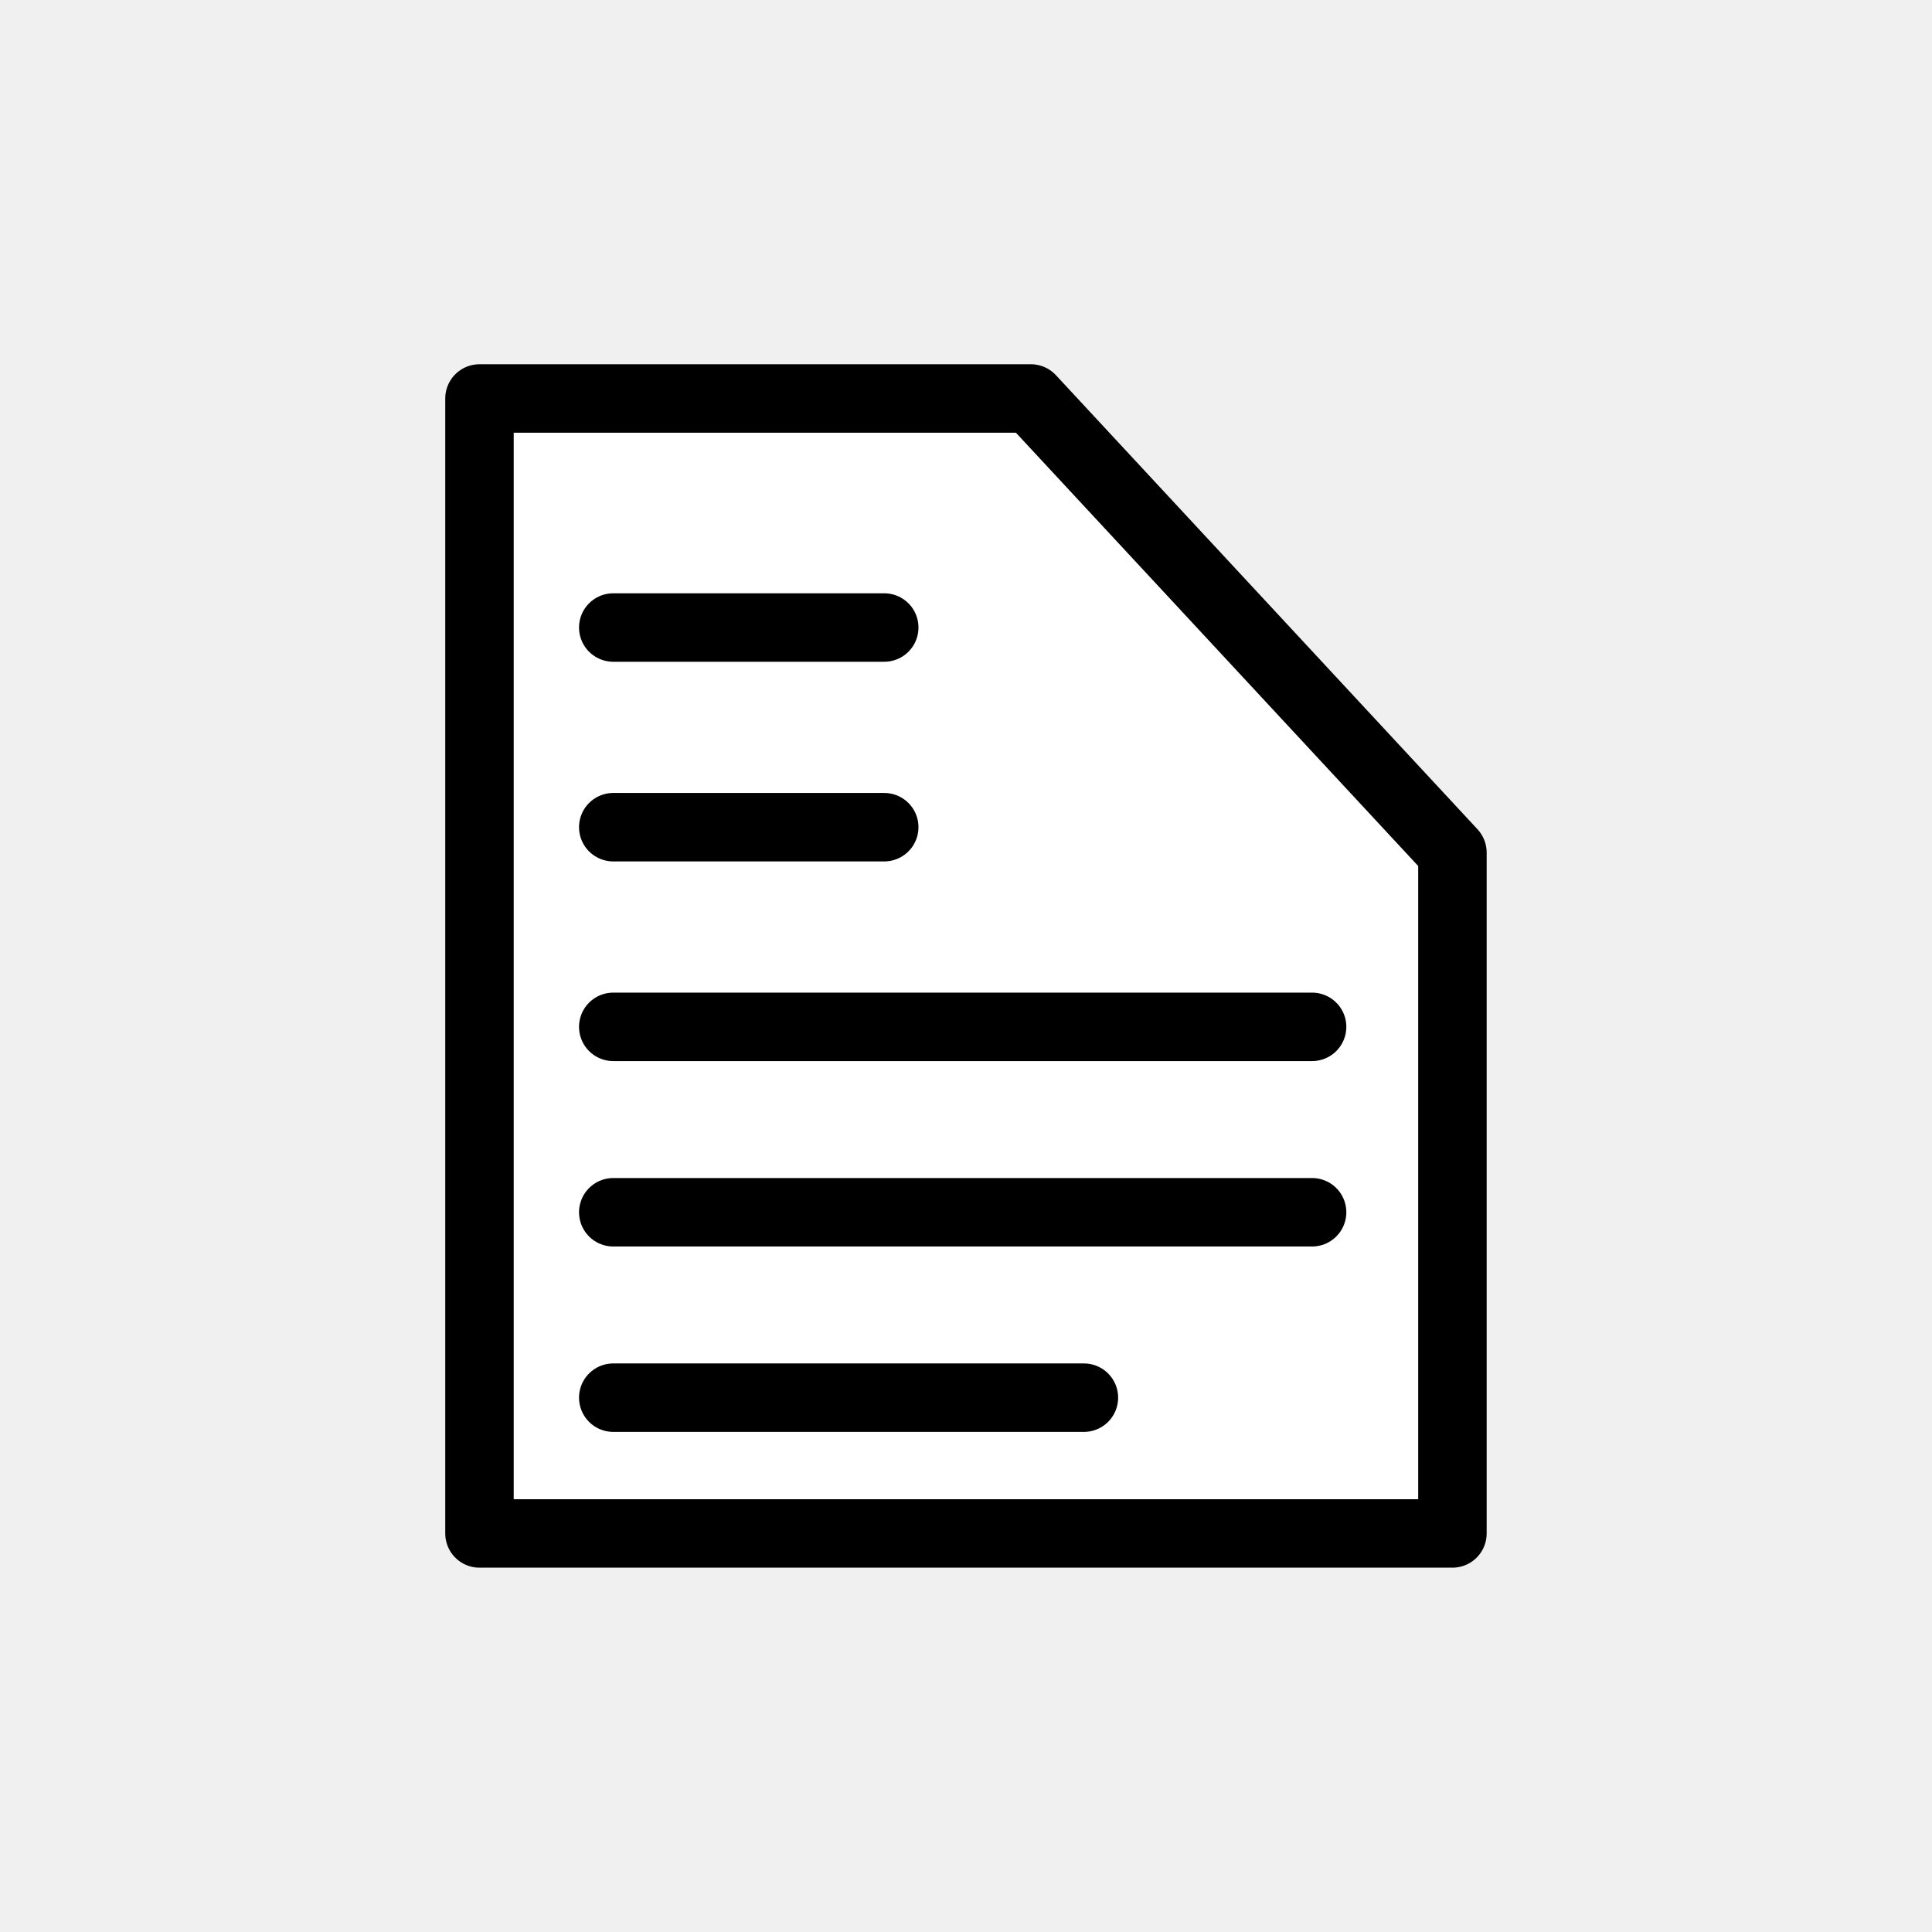
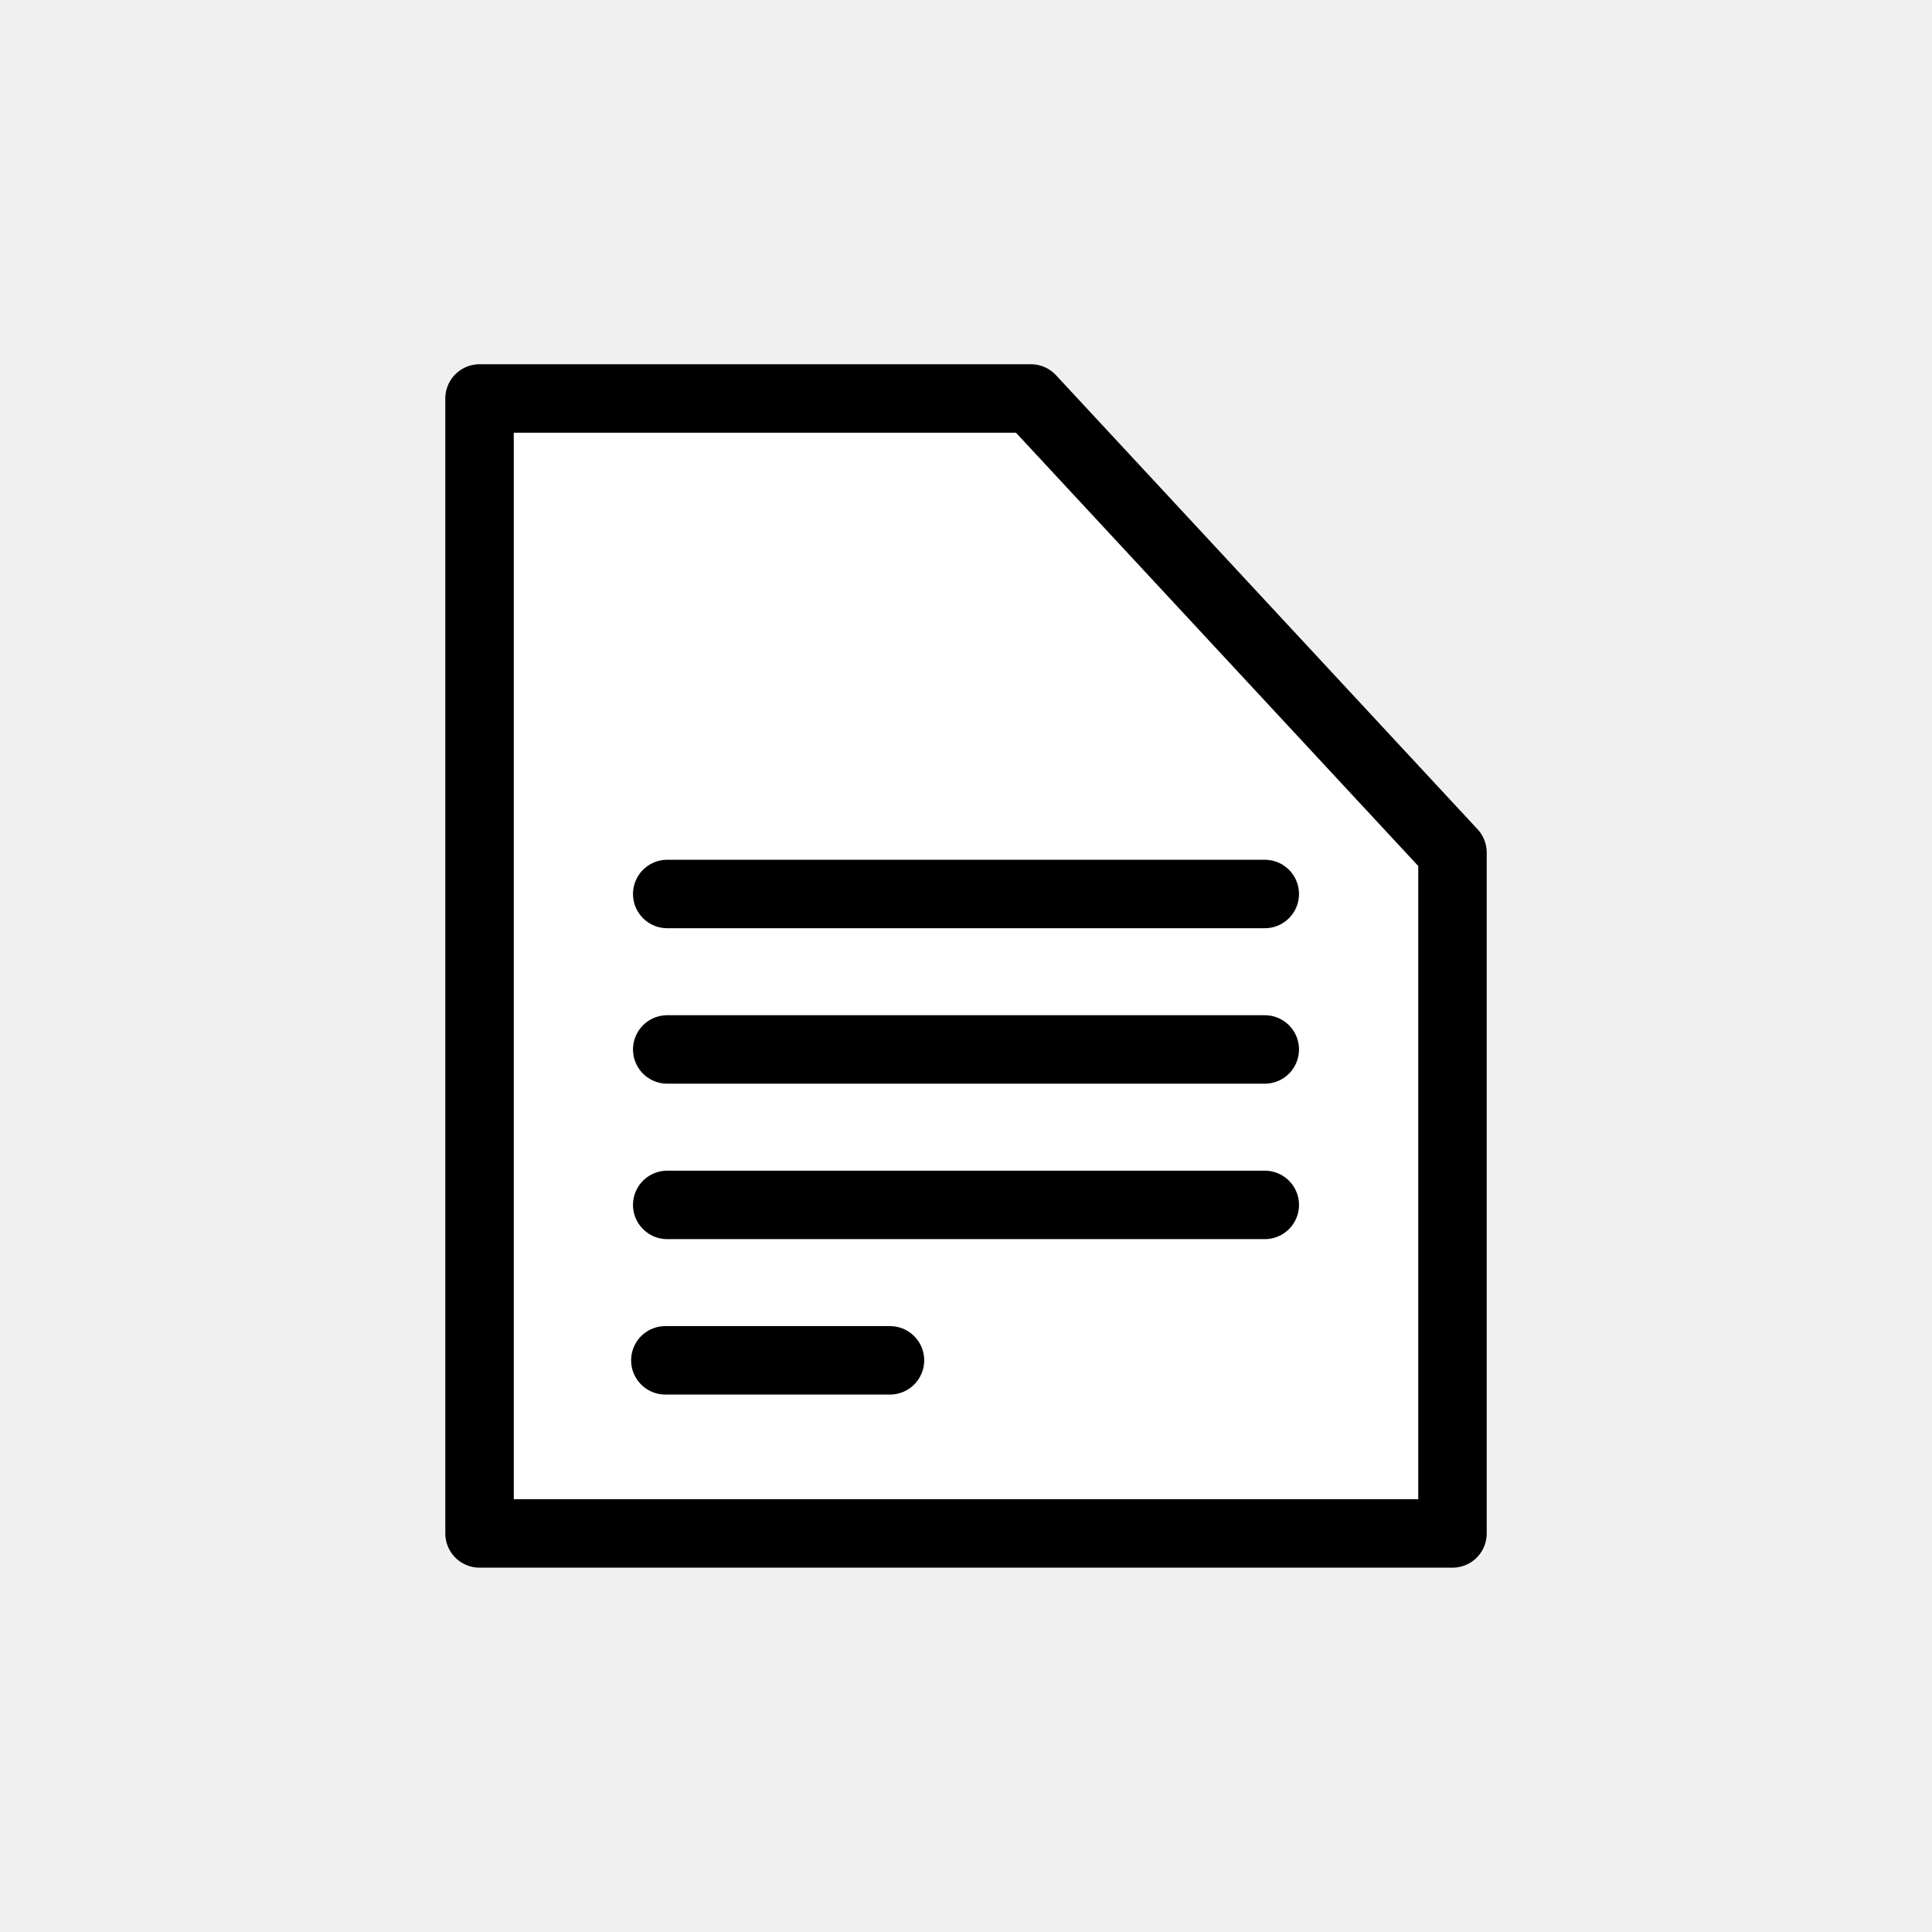
- <svg xmlns="http://www.w3.org/2000/svg" width="256" height="256" viewBox="0 0 67.733 67.733" version="1.1">
-   <path d="M 50.92,53.76 H 16.81 V 13.97 H 36.14 L 50.92,29.89 Z" style="fill:#ffffff;stroke:#000000;stroke-width:2.4;stroke-linejoin:round" />
-   <path d="M 21.5,22 H 31 M 21.5,29 H 31 M 21.5,36 H 46 M 21.5,42.5 H 46 M 21.5,49 H 38" style="fill:none;stroke:#000000;stroke-width:2.4;stroke-linecap:round;stroke-linejoin:round" />
+ <svg xmlns="http://www.w3.org/2000/svg" width="256" height="256" viewBox="0 0 67.733 67.733" version="1.1" id="svg2462">
+   <defs id="defs2466" />
+   <path d="m 50.922,53.76 h -34.11 V 13.97 h 19.33 l 14.78,15.92 z" style="fill:#ffffff;stroke:#000000;stroke-width:2.4;stroke-linejoin:round" id="path2458" />
+   <path style="fill:none;stroke:#000000;stroke-width:2.4;stroke-linecap:round;stroke-linejoin:round" d="M 23.392,31.342 H 44.341" id="path3017" />
+   <path style="fill:none;stroke:#000000;stroke-width:2.4;stroke-linecap:round;stroke-linejoin:round" d="M 23.392,36.792 H 44.341" id="path3015" />
+   <path style="fill:none;stroke:#000000;stroke-width:2.4;stroke-linecap:round;stroke-linejoin:round" d="m 23.326,47.691 h 7.875" id="path2460" />
+   <path id="path3023" d="M 23.392,42.242 H 44.341" style="fill:none;stroke:#000000;stroke-width:2.4;stroke-linecap:round;stroke-linejoin:round" />
</svg>
